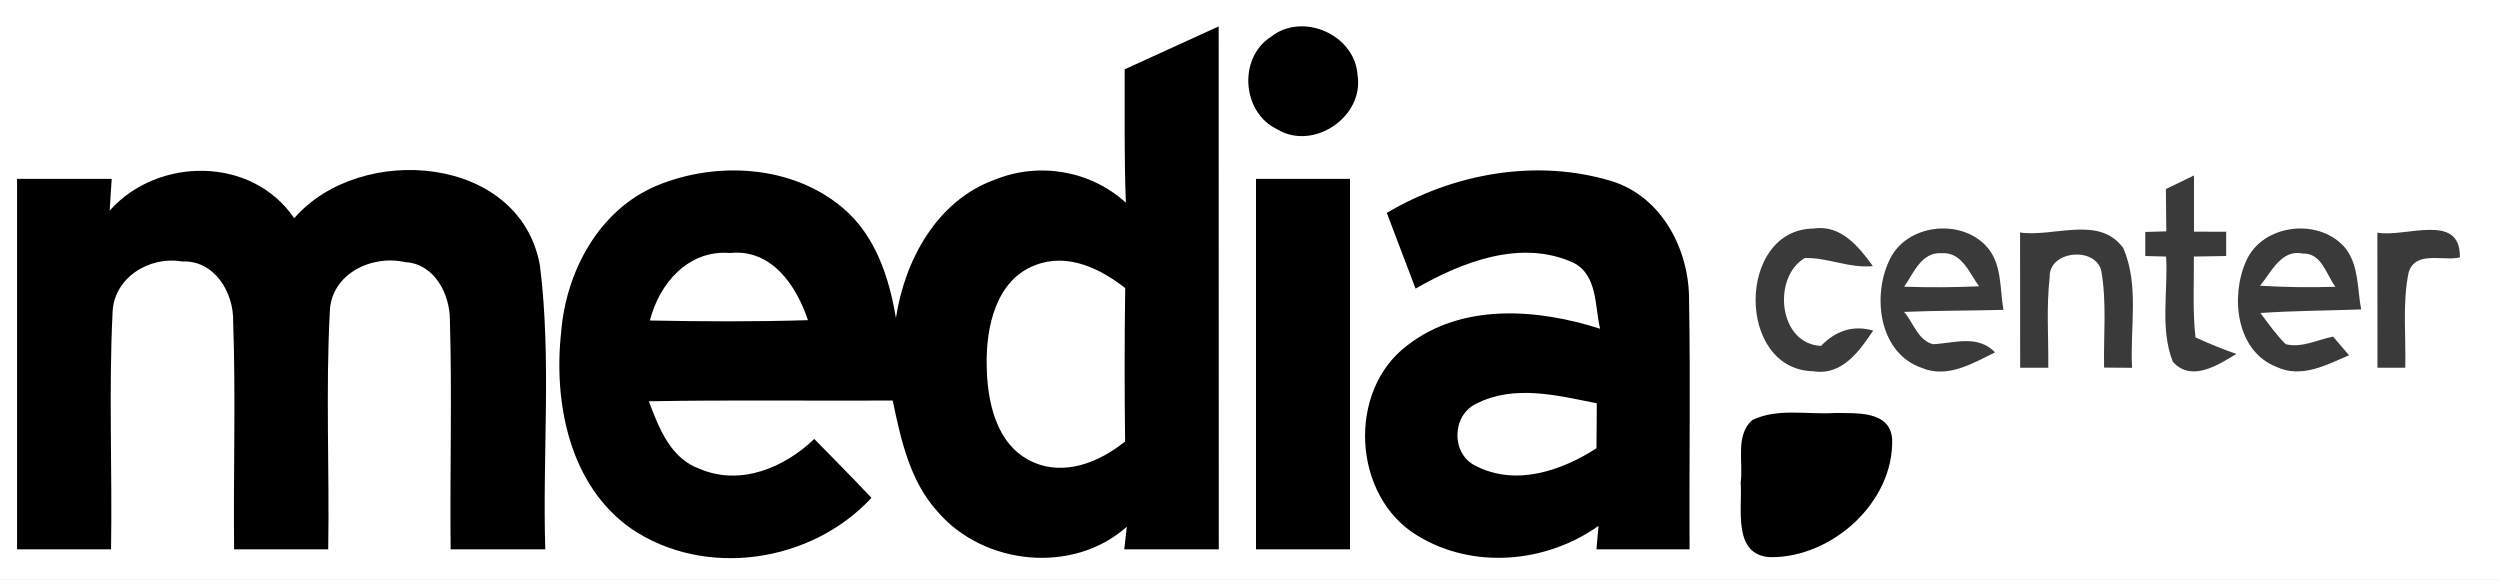
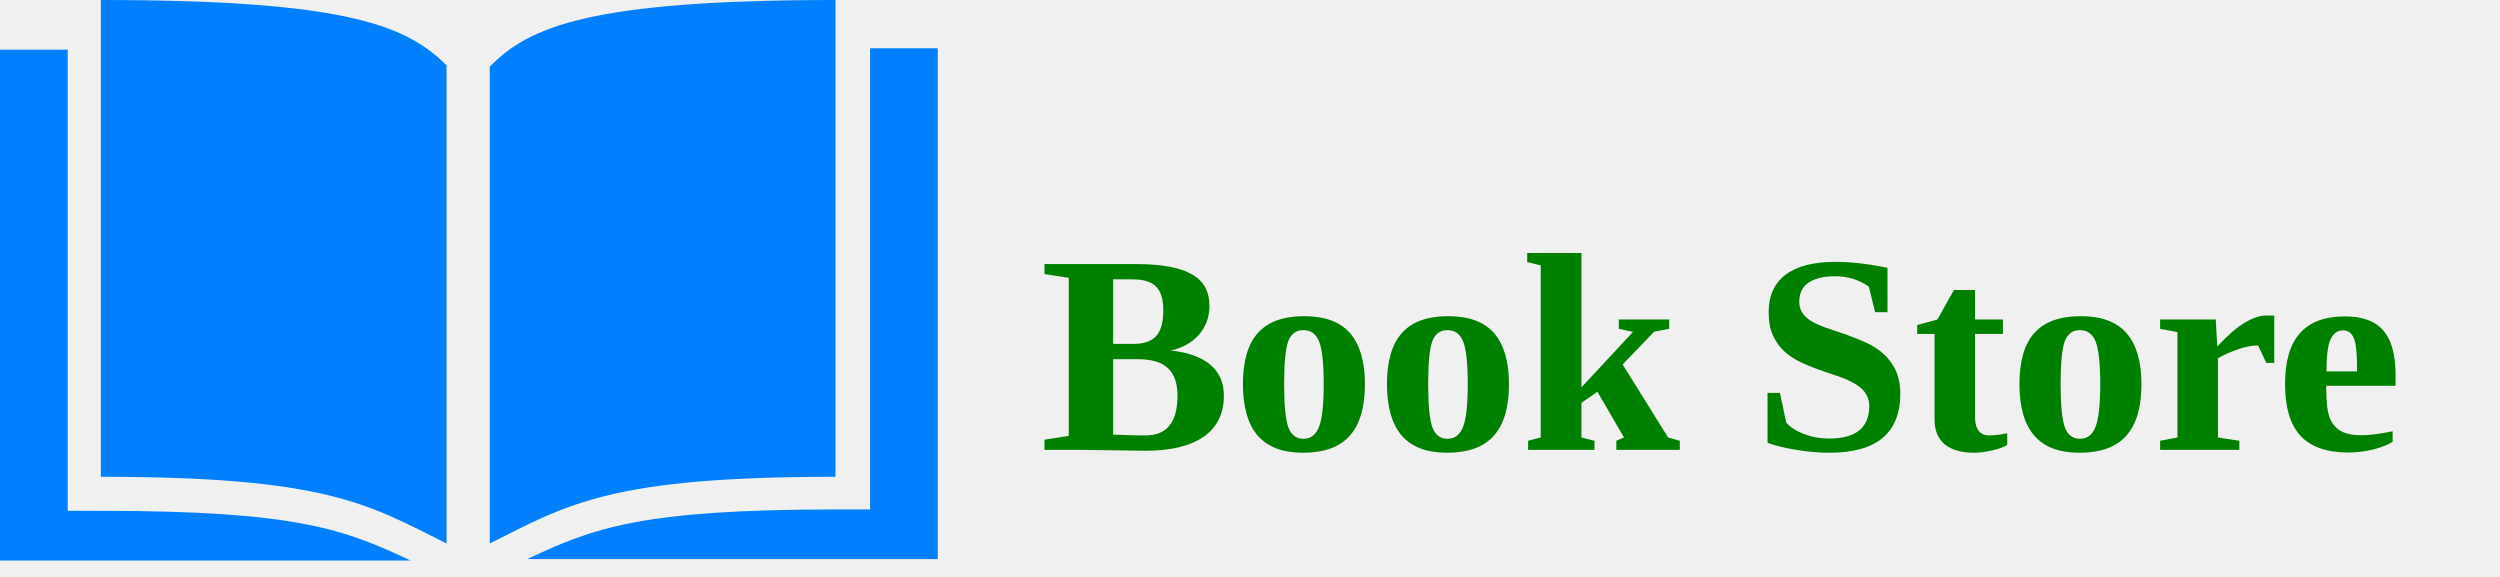
- <svg xmlns="http://www.w3.org/2000/svg" width="233px" height="54px" viewBox="0 0 233 54" version="1.1">
-   <path fill="#ffffff" d=" M 0.00 0.00 L 233.00 0.00 L 233.00 54.00 L 0.00 54.00 L 0.00 0.00 Z" />
-   <path id="#logosvg" class="svglogo" d=" M 104.82 6.46 C 107.74 5.13 110.66 3.80 113.58 2.46 C 113.59 18.71 113.59 34.95 113.59 51.20 C 110.65 51.20 107.71 51.20 104.78 51.20 C 104.84 50.67 104.96 49.62 105.02 49.09 C 100.02 53.56 91.66 52.69 87.37 47.67 C 84.80 44.83 83.96 40.97 83.20 37.33 C 75.63 37.37 68.05 37.26 60.47 37.40 C 61.41 39.88 62.49 42.75 65.24 43.71 C 69.03 45.31 73.10 43.58 75.89 40.91 C 77.67 42.73 79.47 44.54 81.22 46.40 C 75.60 52.47 65.66 53.95 58.77 49.23 C 53.06 45.18 51.58 37.52 52.30 30.95 C 52.75 25.29 55.84 19.51 61.29 17.27 C 66.83 15.00 73.85 15.40 78.54 19.37 C 81.58 21.92 82.87 25.85 83.50 29.64 C 84.32 24.24 87.32 18.69 92.71 16.75 C 96.83 15.07 101.64 15.89 104.93 18.89 C 104.77 14.75 104.83 10.60 104.82 6.46 Z" />
-   <path class="svglogo" d=" M 118.44 3.44 C 121.37 1.09 126.26 3.21 126.52 6.97 C 127.17 10.89 122.39 14.12 119.00 12.03 C 115.74 10.46 115.39 5.41 118.44 3.44 Z" />
-   <path class="svglogo" d=" M 10.22 19.63 C 14.71 14.58 23.51 14.56 27.42 20.34 C 33.58 13.24 48.54 14.42 50.33 24.80 C 51.41 33.54 50.55 42.41 50.82 51.20 C 47.88 51.20 44.94 51.20 42.00 51.20 C 41.92 44.09 42.14 36.97 41.93 29.87 C 41.95 27.41 40.48 24.57 37.76 24.43 C 34.66 23.72 30.88 25.51 30.74 29.01 C 30.35 36.39 30.71 43.80 30.59 51.20 C 27.67 51.20 24.75 51.20 21.82 51.20 C 21.74 44.12 21.98 37.04 21.73 29.96 C 21.79 27.24 19.97 24.22 16.95 24.37 C 13.91 23.84 10.58 25.90 10.49 29.15 C 10.13 36.49 10.47 43.85 10.35 51.20 C 7.43 51.20 4.51 51.20 1.59 51.20 C 1.59 39.69 1.59 28.18 1.59 16.67 C 4.53 16.67 7.47 16.67 10.41 16.67 C 10.36 17.41 10.27 18.89 10.22 19.63 Z" />
-   <path class="svglogo" d=" M 129.25 19.84 C 135.49 16.15 143.23 14.75 150.23 16.89 C 154.92 18.35 157.47 23.34 157.42 28.02 C 157.56 35.75 157.42 43.47 157.47 51.20 C 154.57 51.20 151.68 51.20 148.79 51.20 C 148.84 50.65 148.93 49.56 148.98 49.01 C 144.10 52.49 137.26 53.09 132.09 49.91 C 126.05 46.27 125.51 36.43 131.16 32.19 C 136.26 28.22 143.30 28.77 149.13 30.64 C 148.62 28.53 148.91 25.65 146.65 24.49 C 141.77 22.26 136.27 24.40 131.93 26.90 C 131.04 24.55 130.14 22.19 129.25 19.84 Z" />
-   <path class="svglogo" d=" M 117.06 16.67 C 119.98 16.67 122.90 16.67 125.82 16.67 C 125.82 28.18 125.82 39.69 125.82 51.20 C 122.90 51.20 119.98 51.20 117.06 51.20 C 117.06 39.69 117.06 28.18 117.06 16.67 Z" />
-   <path fill="#3a3a3a" d=" M 201.86 17.62 C 202.52 17.30 203.82 16.67 204.48 16.35 C 204.48 18.10 204.48 19.84 204.48 21.59 C 205.23 21.59 206.73 21.60 207.48 21.60 C 207.48 22.17 207.48 23.30 207.48 23.86 C 206.73 23.87 205.22 23.89 204.47 23.91 C 204.49 26.42 204.34 28.95 204.62 31.45 C 205.86 32.02 207.13 32.53 208.42 32.99 C 206.71 34.03 204.25 35.64 202.51 33.72 C 201.29 30.65 202.08 27.15 201.88 23.91 C 201.39 23.89 200.42 23.87 199.94 23.86 C 199.94 23.30 199.94 22.18 199.94 21.62 C 200.43 21.60 201.41 21.57 201.90 21.56 C 201.88 20.24 201.87 18.93 201.86 17.62 Z" />
-   <path fill="#3a3a3a" d=" M 169.01 34.60 C 161.80 34.48 161.85 21.38 169.03 21.30 C 171.56 20.91 173.24 22.99 174.55 24.80 C 172.38 25.03 170.35 23.99 168.21 24.05 C 165.19 25.78 165.69 32.04 169.72 32.24 C 171.04 30.86 172.68 30.26 174.58 30.81 C 173.29 32.73 171.68 35.03 169.01 34.60 Z" />
-   <path fill="#3a3a3a" d=" M 176.14 24.15 C 177.71 20.91 182.63 20.34 185.06 22.88 C 186.61 24.47 186.37 26.86 186.72 28.88 C 183.63 28.96 180.54 28.94 177.46 29.07 C 178.33 30.06 178.74 31.71 180.15 32.08 C 182.15 31.99 184.30 31.15 185.94 32.84 C 183.84 33.87 181.50 35.30 179.09 34.28 C 175.09 32.89 174.46 27.52 176.14 24.15 Z" />
-   <path fill="#3a3a3a" d=" M 188.27 21.67 C 191.44 22.12 195.65 20.04 197.89 23.12 C 199.40 26.61 198.50 30.58 198.71 34.28 C 197.84 34.27 196.97 34.27 196.10 34.26 C 196.04 31.26 196.36 28.21 195.84 25.24 C 195.30 22.95 190.93 23.34 191.03 25.84 C 190.71 28.63 190.93 31.46 190.90 34.27 C 190.25 34.27 188.94 34.27 188.28 34.27 C 188.28 30.07 188.28 25.87 188.27 21.67 Z" />
-   <path fill="#3a3a3a" d=" M 209.34 24.33 C 210.88 20.80 216.32 20.24 218.67 23.23 C 219.85 24.84 219.70 26.96 220.06 28.84 C 216.93 28.95 213.79 28.96 210.67 29.17 C 211.42 30.17 212.14 31.20 213.03 32.08 C 214.53 32.45 215.99 31.66 217.44 31.37 C 217.81 31.81 218.56 32.68 218.93 33.11 C 216.82 34.02 214.49 35.28 212.18 34.20 C 208.39 32.73 207.86 27.62 209.34 24.33 Z" />
-   <path fill="#3a3a3a" d=" M 221.57 21.68 C 224.18 22.17 229.35 19.73 229.26 23.99 C 227.69 24.37 225.10 23.31 224.48 25.41 C 223.89 28.32 224.25 31.33 224.17 34.27 C 223.52 34.27 222.23 34.27 221.58 34.27 C 221.58 30.07 221.58 25.88 221.57 21.68 Z" />
-   <path fill="#ffffff" d=" M 177.47 26.72 C 178.35 25.45 179.09 23.45 180.99 23.60 C 182.85 23.48 183.54 25.46 184.45 26.68 C 182.12 26.79 179.79 26.80 177.47 26.72 Z" />
-   <path fill="#ffffff" d=" M 210.63 26.63 C 211.70 25.38 212.59 23.21 214.62 23.63 C 216.40 23.58 216.80 25.59 217.66 26.73 C 215.32 26.80 212.97 26.77 210.63 26.63 Z" />
-   <path fill="#ffffff" d=" M 60.57 29.87 C 61.45 26.41 64.15 23.26 68.04 23.58 C 71.91 23.17 74.23 26.62 75.30 29.84 C 70.39 29.99 65.48 29.97 60.57 29.87 Z" />
-   <path fill="#ffffff" d=" M 96.52 24.70 C 99.50 23.55 102.54 25.02 104.87 26.85 C 104.80 31.61 104.80 36.38 104.86 41.14 C 102.46 43.09 99.18 44.42 96.17 43.02 C 92.82 41.46 91.99 37.36 91.96 34.01 C 91.89 30.51 92.82 26.06 96.52 24.70 Z" />
-   <path fill="#ffffff" d=" M 137.58 37.63 C 141.09 35.82 145.16 36.85 148.82 37.59 C 148.82 38.98 148.80 40.38 148.79 41.78 C 145.51 43.89 141.25 45.34 137.54 43.42 C 135.23 42.33 135.28 38.72 137.58 37.63 Z" />
-   <path class="svglogo" d=" M 163.30 39.16 C 165.64 38.00 168.47 38.66 171.01 38.49 C 172.96 38.53 176.17 38.23 176.35 40.94 C 176.51 46.79 170.77 51.96 165.05 51.93 C 161.43 51.79 162.41 47.39 162.23 44.97 C 162.49 43.09 161.71 40.56 163.30 39.16 Z" />
+ <svg xmlns="http://www.w3.org/2000/svg" version="1.1" style="enable-background:new 0 0 96 96;" xml:space="preserve" width="234" height="54">
+   <rect id="backgroundrect" width="100%" height="100%" x="0" y="0" fill="none" stroke="none" class="" style="" />
+   <style>
+     #title{
+         font-size:20px;
+         font-weight:bold;
+     }
+ </style>
+   <g class="currentLayer" style="">
+     <g id="XMLID_2_" class="">
+       <path fill="#0080ff" id="XMLID_8_" class="st0" d="M9.438,-1.2727398459886194e-22 v44.627 c21.034,0 24.944,2.524 32.359,6.242 V6.11 C38.022,2.391 32.494,-1.2727398459886194e-22 9.438,-1.2727398459886194e-22 zM78.201,-1.2727398459886194e-22 c-23.056,0 -28.719,2.524 -32.359,6.242 v44.627 c7.416,-3.719 11.326,-6.242 32.359,-6.242 V-1.2727398459886194e-22 zM0,4.649 v47.814 H38.427 c-6.202,-2.922 -10.652,-4.649 -28.988,-4.649 h-3.101 v-3.055 V4.649 H0 zM81.437,4.649 v39.978 v3.055 h-3.101 c-18.337,0 -22.786,1.727 -28.988,4.649 h38.427 v-47.814 H81.437 z" />
+       <text id="title" text-anchor="middle" x="119.5" y="31.7" fill="green" transform="matrix(1.348302,0,0,1.328176,0,-2.2246282556645058e-7) ">Book Store</text>
+     </g>
+   </g>
</svg>
